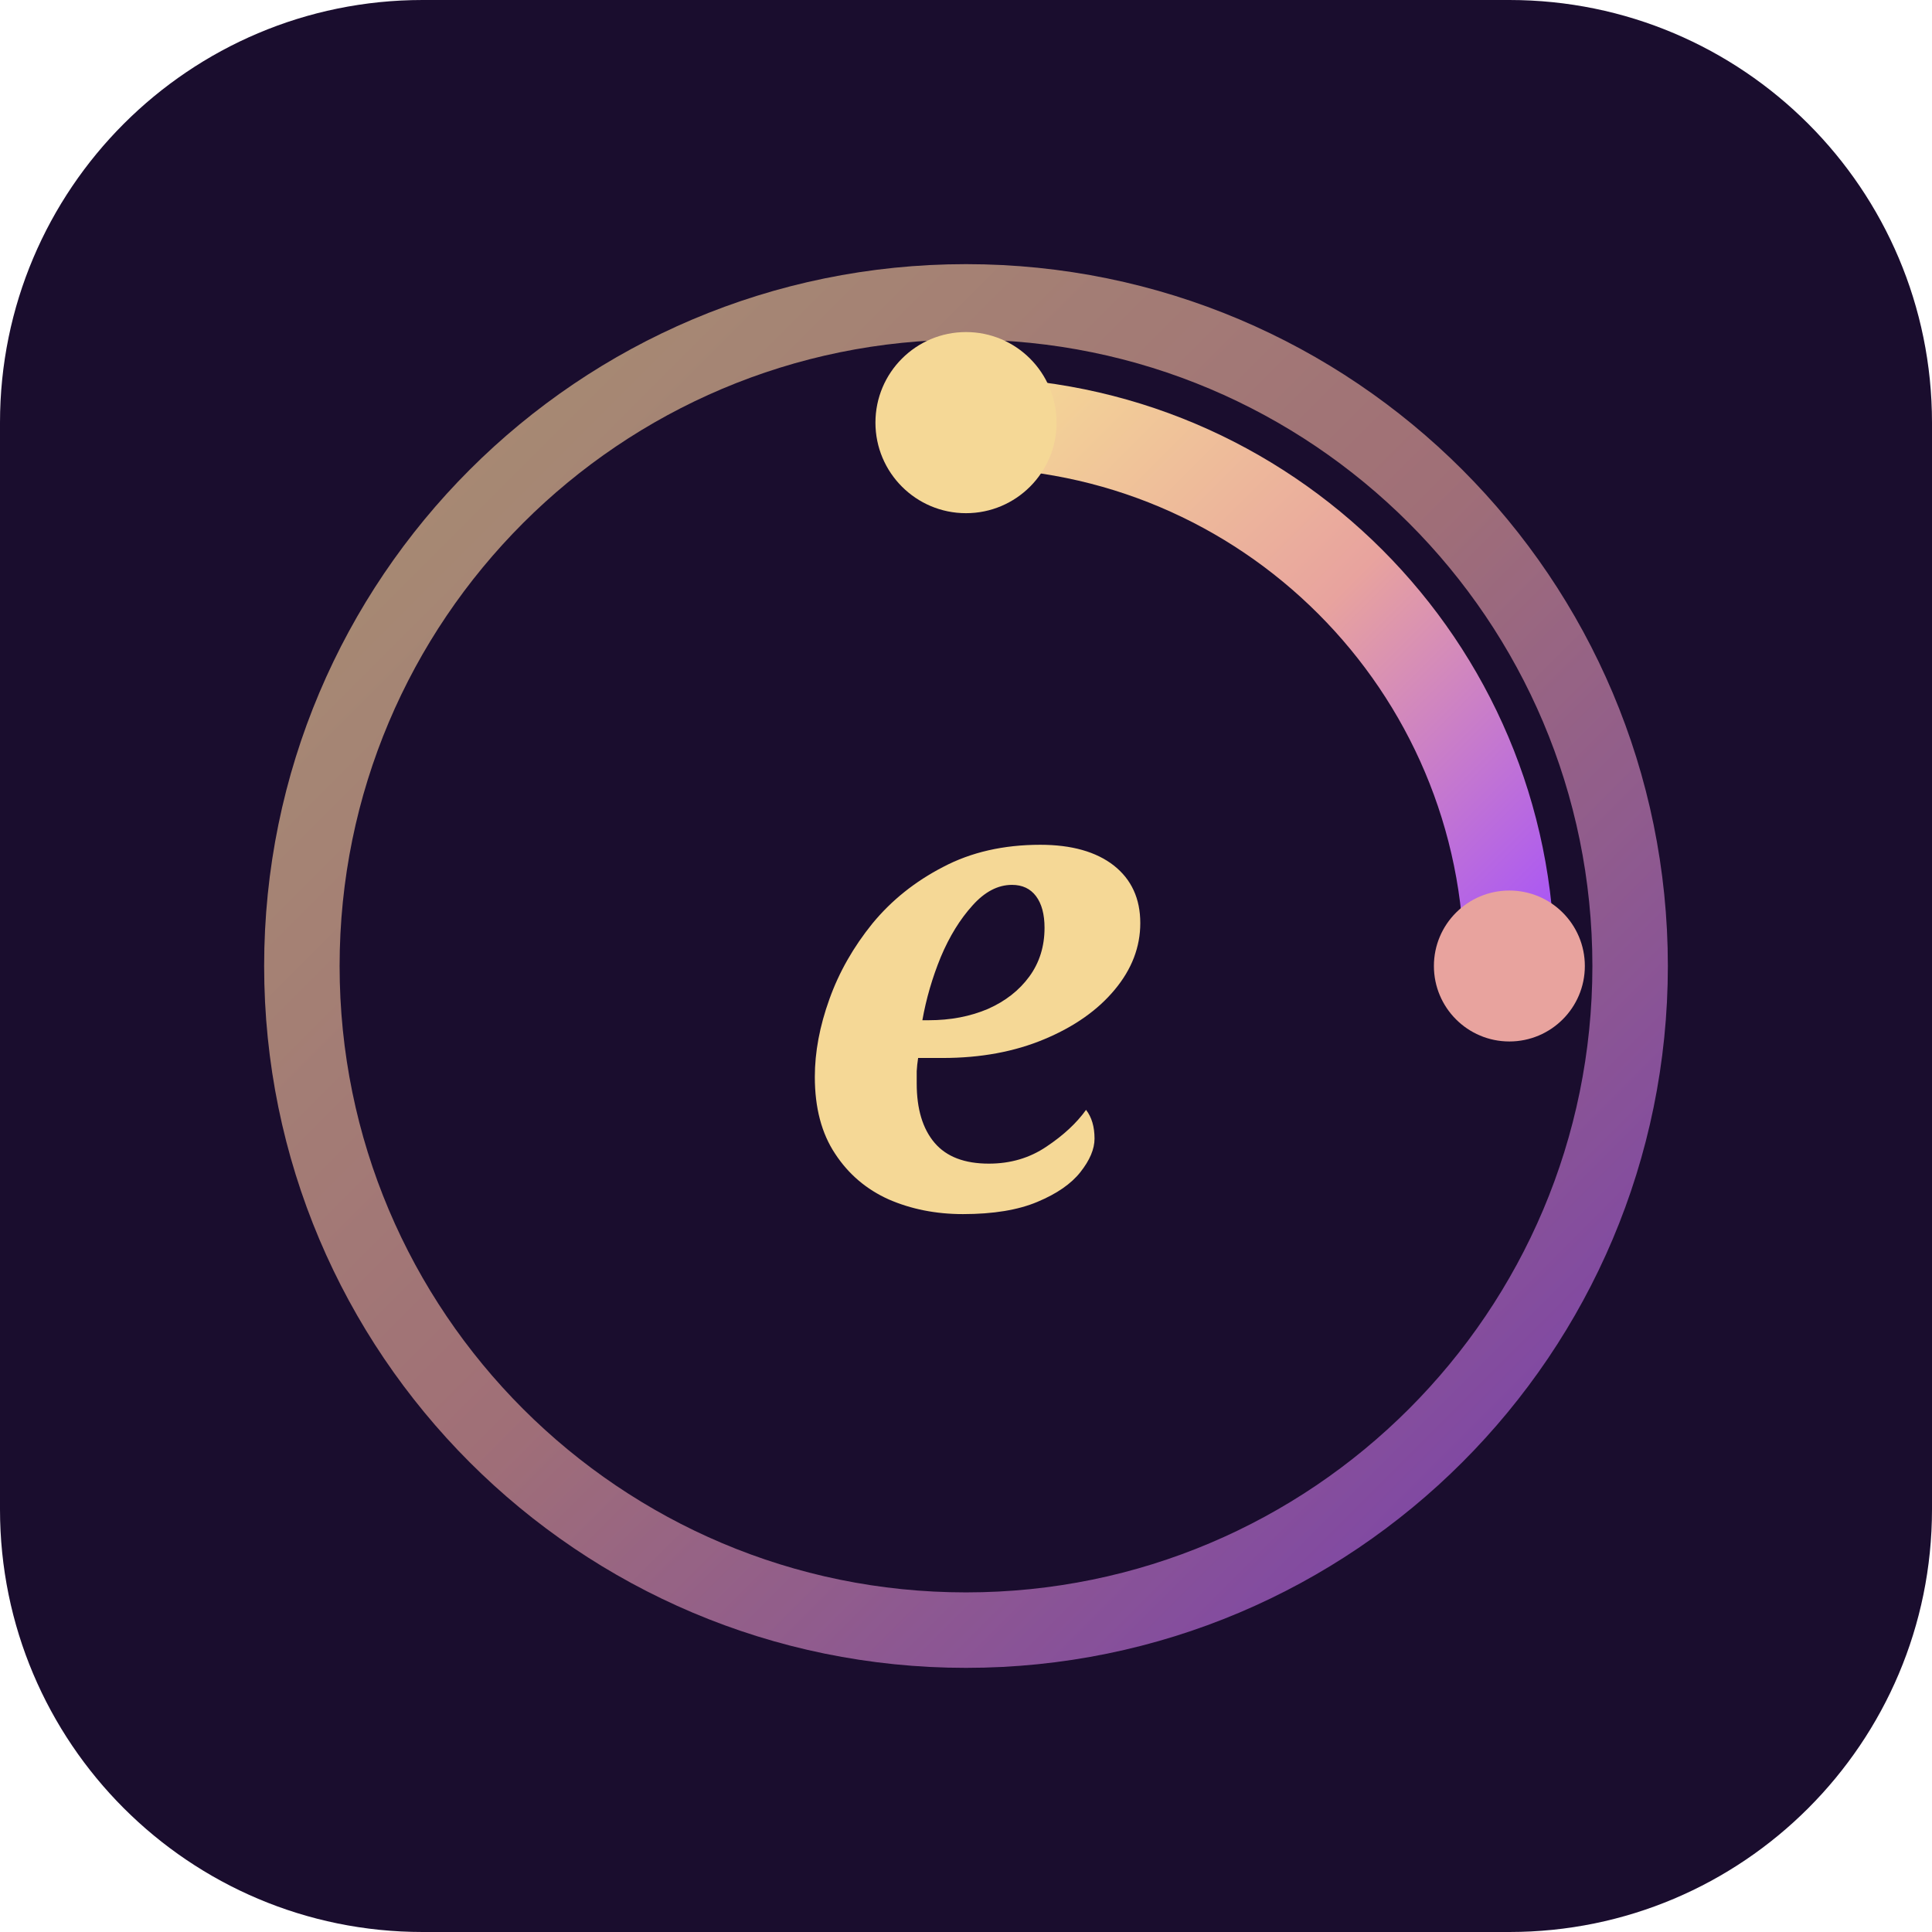
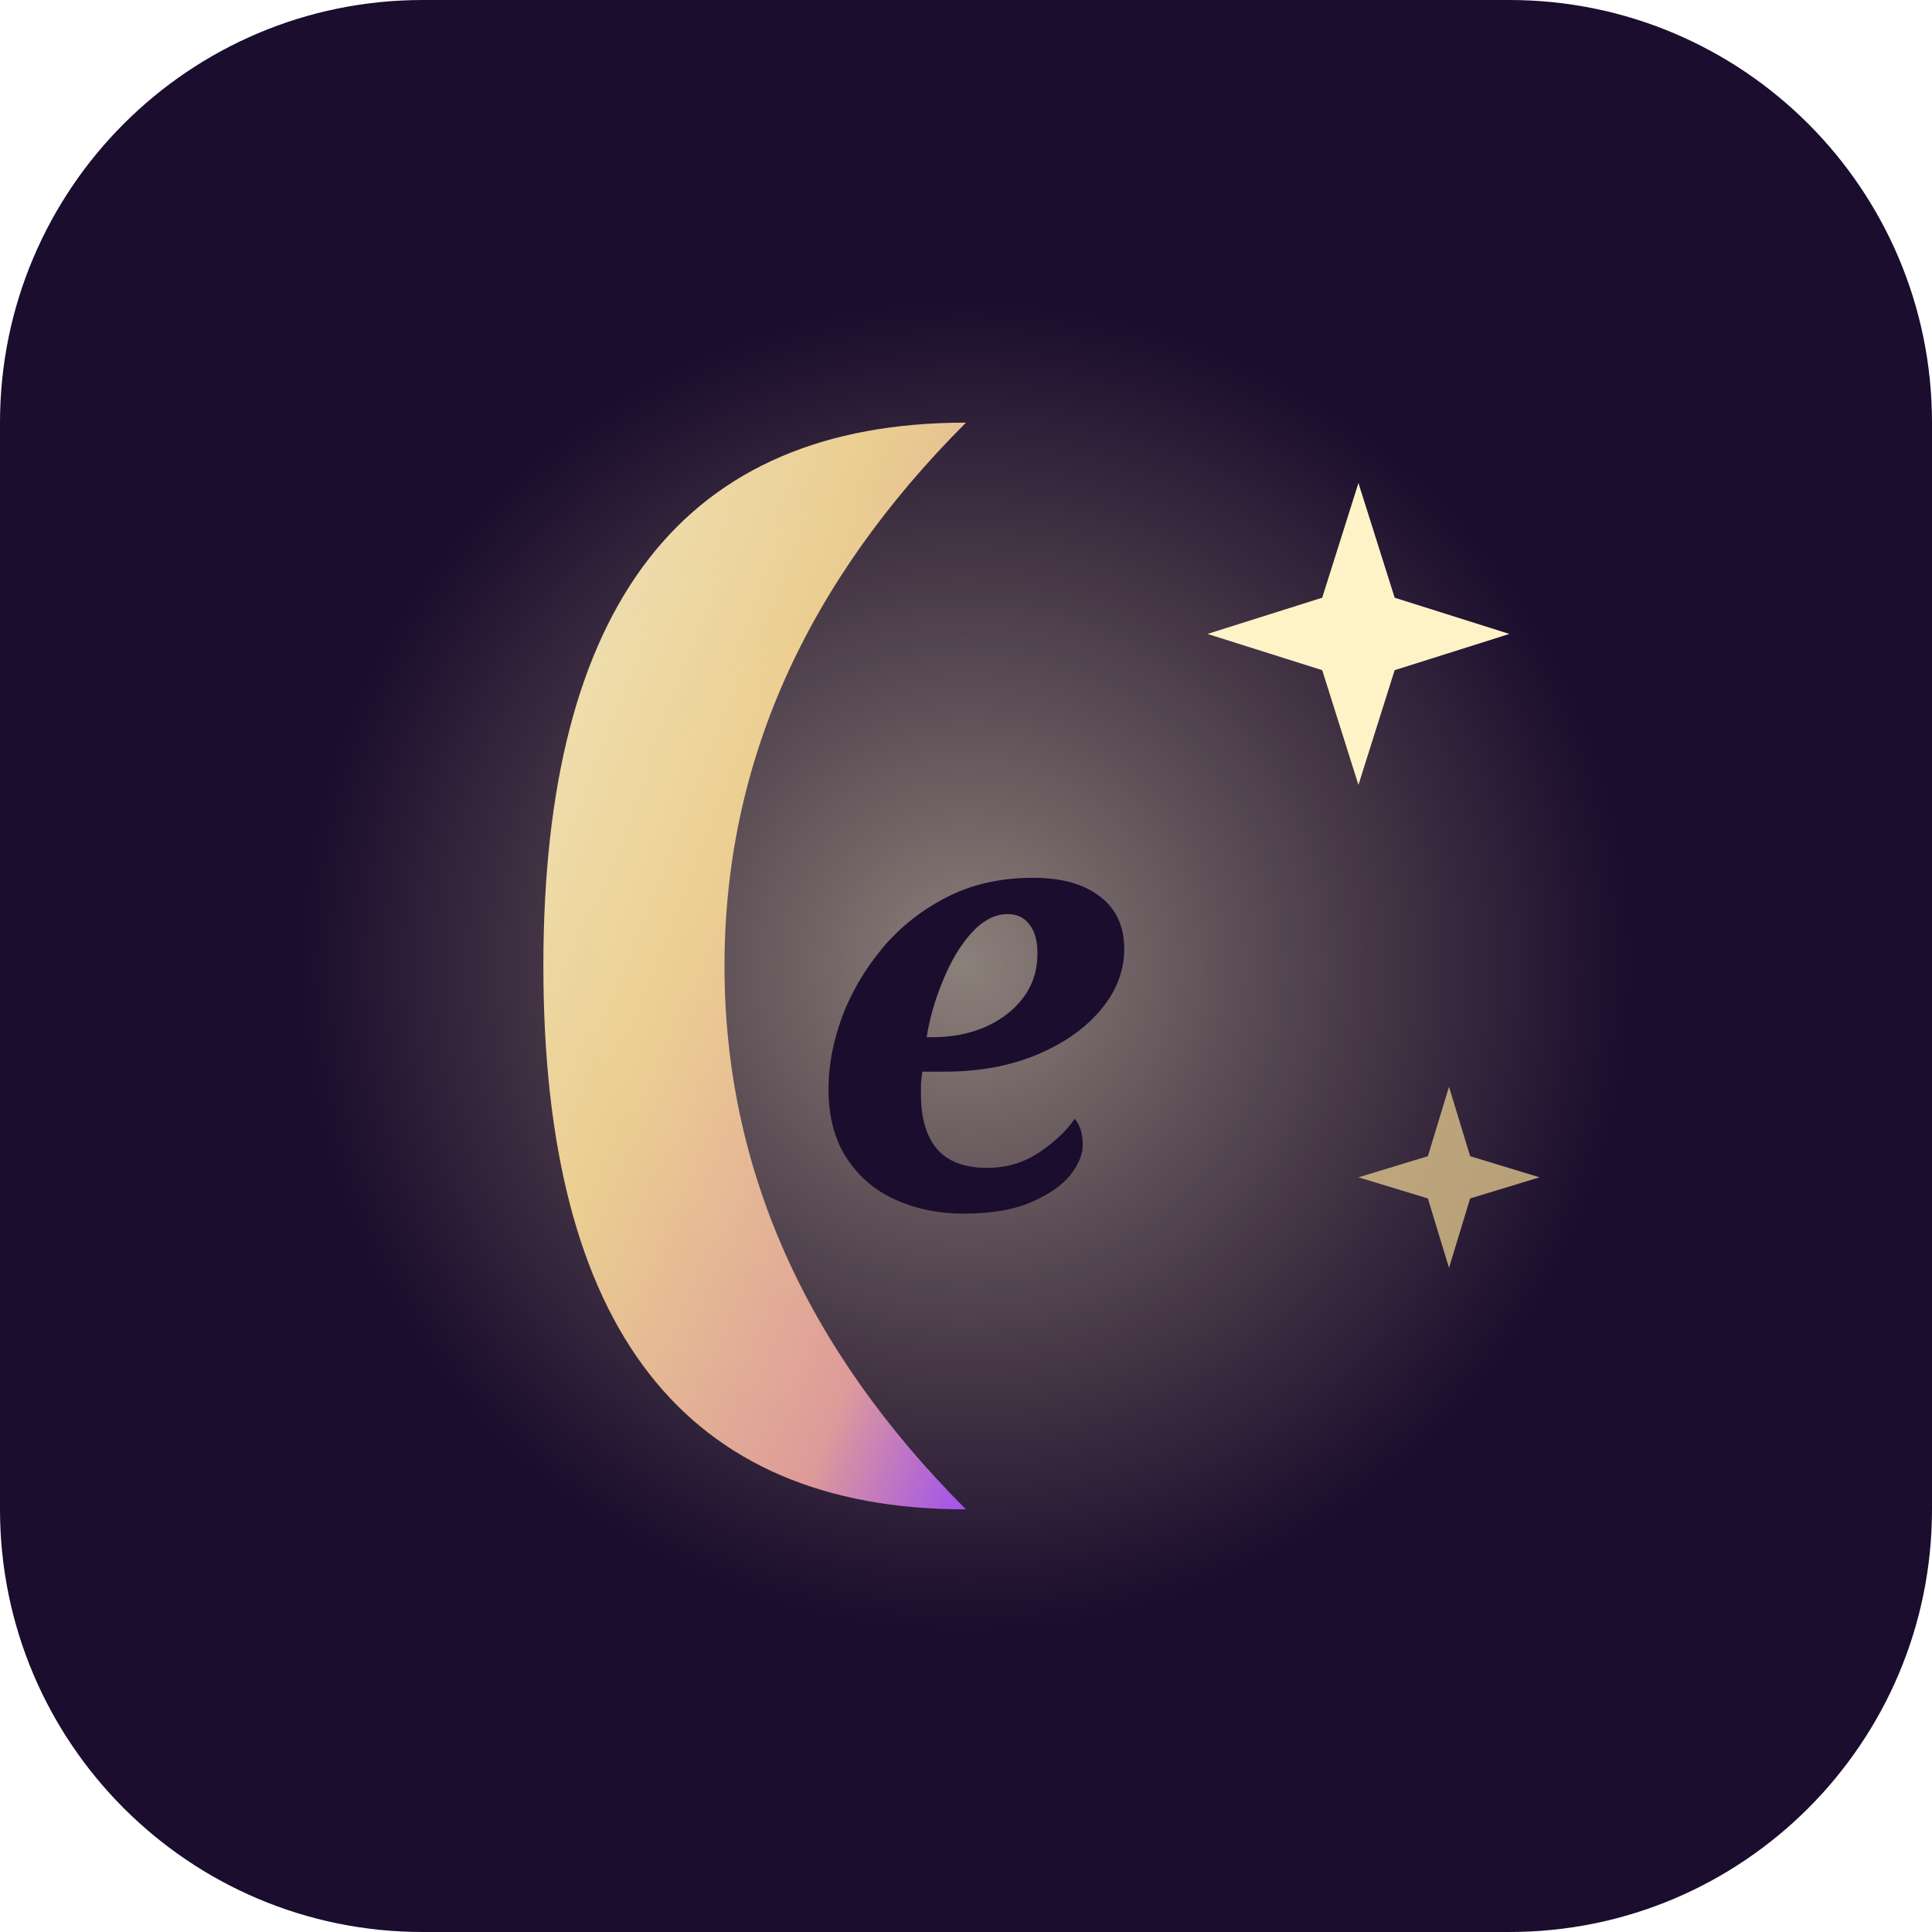
- <svg xmlns="http://www.w3.org/2000/svg" viewBox="0 0 64 64">
+ <svg xmlns="http://www.w3.org/2000/svg" viewBox="0 0 64 64" fill="none">
  <defs>
-     <linearGradient id="g" x1="0" y1="0" x2="1" y2="1">
-       <stop offset="0%" stop-color="#f5d896" />
-       <stop offset="50%" stop-color="#e8a39e" />
+     <linearGradient id="dusk" x1="0" y1="0" x2="1" y2="1">
+       <stop offset="0%" stop-color="#fef3c7" />
+       <stop offset="40%" stop-color="#f5d896" />
+       <stop offset="80%" stop-color="#e8a39e" />
      <stop offset="100%" stop-color="#a855f7" />
    </linearGradient>
+     <radialGradient id="glow" cx="0.5" cy="0.5" r="0.5">
+       <stop offset="0%" stop-color="#fef3c7" stop-opacity="0.5" />
+       <stop offset="100%" stop-color="#f5d896" stop-opacity="0" />
+     </radialGradient>
  </defs>
  <rect width="64" height="64" rx="14" fill="#1a0d2e" />
-   <circle cx="32" cy="32" r="22" fill="none" stroke="url(#g)" stroke-width="2.5" opacity="0.65" />
-   <path d="M32 14 A 18 18 0 0 1 50 32" fill="none" stroke="url(#g)" stroke-width="3" />
-   <circle cx="32" cy="14" r="3" fill="#f5d896" />
-   <circle cx="50" cy="32" r="2.5" fill="#e8a39e" />
-   <text x="32" y="40" text-anchor="middle" font-family="Cormorant Garamond, serif" font-size="22" font-weight="600" fill="#f5d896" font-style="italic">e</text>
+   <circle cx="32" cy="32" r="22" fill="url(#glow)" />
+   <path d="M 18 32 Q 18 14 32 14 Q 24 22 24 32 Q 24 42 32 50 Q 18 50 18 32 Z" fill="url(#dusk)" opacity="0.94" />
+   <g transform="translate(45 21)">
+     <path d="M 0 -5 L 1.2 -1.2 L 5 0 L 1.2 1.2 L 0 5 L -1.2 1.2 L -5 0 L -1.2 -1.2 Z" fill="#fef3c7" />
+   </g>
+   <g transform="translate(48 39)" opacity="0.7">
+     <path d="M 0 -3 L 0.7 -0.7 L 3 0 L 0.7 0.7 L 0 3 L -0.7 0.7 L -3 0 L -0.7 -0.7 Z" fill="#f5d896" />
+   </g>
+   <text x="32" y="40" text-anchor="middle" font-family="Cormorant Garamond, serif" font-size="20" font-weight="600" font-style="italic" fill="#1a0d2e" letter-spacing="-0.02em">e</text>
</svg>
